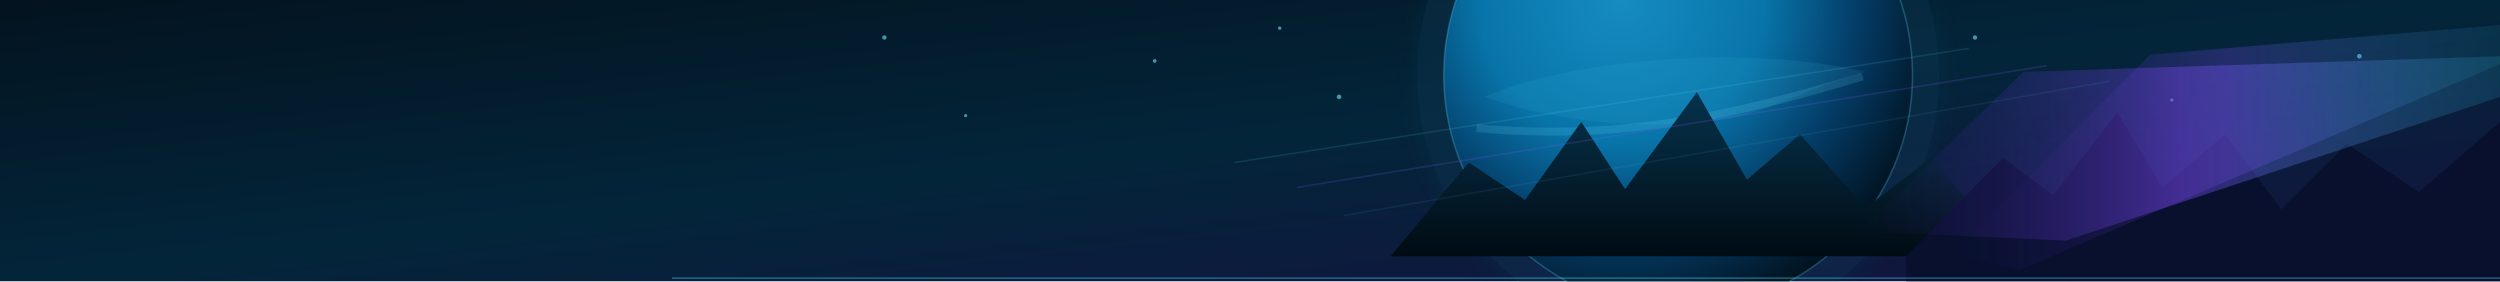
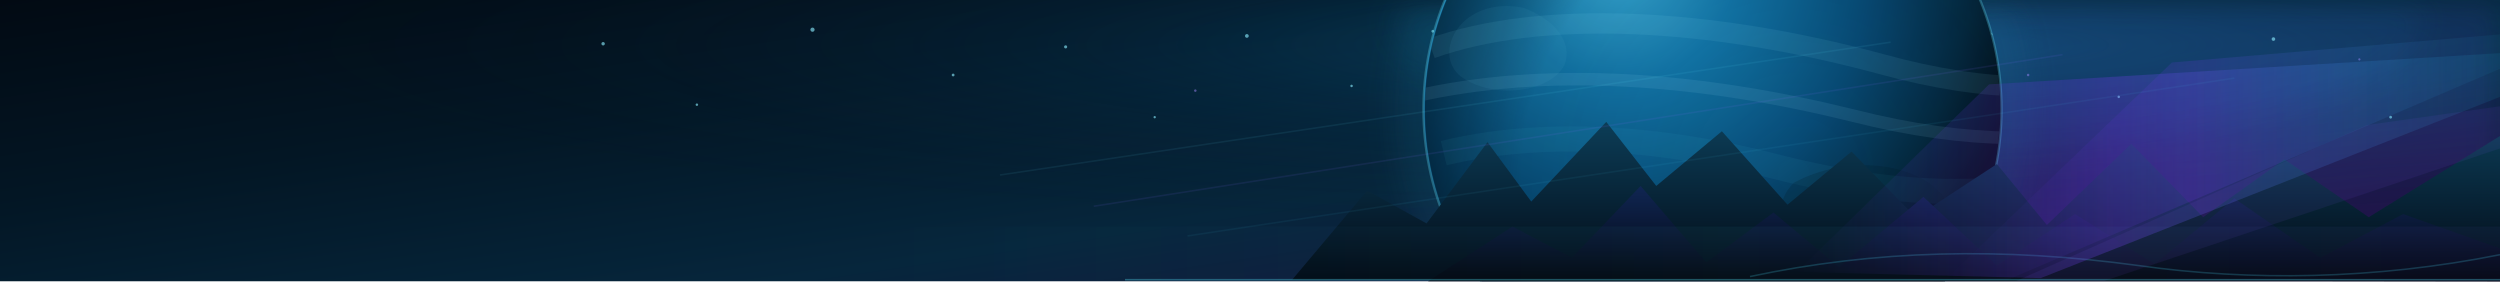
<svg xmlns="http://www.w3.org/2000/svg" viewBox="0 0 1600 180" preserveAspectRatio="xMidYMid slice">
  <defs>
-     <linearGradient id="bg" x1="0" y1="0" x2="1" y2="1">
-       <stop stop-color="#03131f" />
-       <stop offset=".5" stop-color="#03253a" />
-       <stop offset="1" stop-color="#15113f" />
+     <linearGradient id="bg" x1="0" y1="0" x2="1" y2=".75">
+       <stop stop-color="#020a13" />
+       <stop offset=".34" stop-color="#031624" />
+       <stop offset=".68" stop-color="#06263c" />
+       <stop offset="1" stop-color="#17103a" />
    </linearGradient>
-     <radialGradient id="planet" cx="38%" cy="34%" r="70%">
-       <stop stop-color="#168cc0" />
-       <stop offset=".43" stop-color="#0875aa" />
-       <stop offset=".72" stop-color="#043c67" />
-       <stop offset="1" stop-color="#01121f" />
+     <radialGradient id="nebula" cx="74%" cy="16%" r="66%">
+       <stop stop-color="#1290c2" stop-opacity=".38" />
+       <stop offset=".42" stop-color="#0b5a8c" stop-opacity=".16" />
+       <stop offset="1" stop-color="#020a13" stop-opacity="0" />
    </radialGradient>
-     <linearGradient id="ridge" x1="0" y1="0" x2="0" y2="1">
-       <stop stop-color="#06334d" />
-       <stop offset="1" stop-color="#010b13" />
+     <radialGradient id="planet" cx="34%" cy="25%" r="72%">
+       <stop stop-color="#39aeda" />
+       <stop offset=".28" stop-color="#1277aa" />
+       <stop offset=".6" stop-color="#074b76" />
+       <stop offset=".84" stop-color="#042940" />
+       <stop offset="1" stop-color="#020b14" />
+     </radialGradient>
+     <radialGradient id="planetShade" cx="62%" cy="58%" r="78%">
+       <stop stop-color="#00121d" stop-opacity="0" />
+       <stop offset=".56" stop-color="#00121d" stop-opacity=".1" />
+       <stop offset="1" stop-color="#00040a" stop-opacity=".9" />
+     </radialGradient>
+     <linearGradient id="mountBack" x1="0" y1="0" x2="0" y2="1">
+       <stop stop-color="#0c3d57" />
+       <stop offset="1" stop-color="#020914" />
    </linearGradient>
-     <linearGradient id="purple" x1="0" y1="0" x2="1" y2="0">
-       <stop stop-color="#4322a4" stop-opacity="0" />
-       <stop offset=".5" stop-color="#824cff" stop-opacity=".75" />
-       <stop offset="1" stop-color="#33dfff" stop-opacity=".25" />
+     <linearGradient id="mountFront" x1="0" y1="0" x2="0" y2="1">
+       <stop stop-color="#102653" />
+       <stop offset="1" stop-color="#02050d" />
    </linearGradient>
+     <linearGradient id="violetShard" x1="0" y1="0" x2="1" y2="0">
+       <stop stop-color="#5b2bcf" stop-opacity="0" />
+       <stop offset=".45" stop-color="#7038e8" stop-opacity=".48" />
+       <stop offset="1" stop-color="#26d9ff" stop-opacity=".12" />
+     </linearGradient>
+     <linearGradient id="haze" x1="0" y1="0" x2="1" y2="0">
+       <stop stop-color="#43eaff" stop-opacity="0" />
+       <stop offset=".52" stop-color="#43eaff" stop-opacity=".12" />
+       <stop offset="1" stop-color="#8b63ff" stop-opacity=".14" />
+     </linearGradient>
+     <filter id="soft">
+       <feGaussianBlur stdDeviation="10" />
+     </filter>
    <filter id="glow">
-       <feGaussianBlur stdDeviation="8" result="b" />
+       <feGaussianBlur stdDeviation="4" result="b" />
      <feMerge>
        <feMergeNode in="b" />
        <feMergeNode in="SourceGraphic" />
      </feMerge>
    </filter>
+     <clipPath id="planetClip">
+       <circle cx="1096" cy="70" r="184" />
+     </clipPath>
  </defs>
  <rect width="1600" height="180" fill="url(#bg)" />
-   <g fill="#75e8ff" opacity=".58">
-     <circle cx="566" cy="24" r="1.4" />
-     <circle cx="618" cy="74" r="1" />
-     <circle cx="739" cy="39" r="1.2" />
-     <circle cx="819" cy="18" r="1.1" />
-     <circle cx="857" cy="62" r="1.5" />
-     <circle cx="1084" cy="25" r="1.1" />
-     <circle cx="1182" cy="50" r="1.2" />
-     <circle cx="1264" cy="24" r="1.4" />
-     <circle cx="1390" cy="64" r="1" />
-     <circle cx="1510" cy="36" r="1.5" />
+   <rect width="1600" height="180" fill="url(#nebula)" />
+   <ellipse cx="1220" cy="10" rx="330" ry="90" fill="#0d7ca8" opacity=".10" filter="url(#soft)" />
+   <ellipse cx="1460" cy="95" rx="330" ry="110" fill="#6c34e5" opacity=".10" filter="url(#soft)" />
+   <g fill="#8beeff" opacity=".62">
+     <circle cx="386" cy="28" r="1.1" />
+     <circle cx="446" cy="67" r=".8" />
+     <circle cx="520" cy="19" r="1.35" />
+     <circle cx="610" cy="48" r=".9" />
+     <circle cx="682" cy="30" r="1" />
+     <circle cx="739" cy="75" r=".75" />
+     <circle cx="798" cy="23" r="1.2" />
+     <circle cx="865" cy="55" r=".8" />
+     <circle cx="917" cy="20" r=".9" />
+     <circle cx="1274" cy="22" r="1.1" />
+     <circle cx="1356" cy="62" r=".8" />
+     <circle cx="1455" cy="25" r="1.15" />
+     <circle cx="1530" cy="75" r=".9" />
  </g>
-   <circle cx="1074" cy="48" r="167" fill="#0a3754" opacity=".35" filter="url(#glow)" />
-   <circle cx="1074" cy="48" r="150" fill="url(#planet)" stroke="#5ce9ff" stroke-opacity=".24" />
-   <path d="M950 62c55-24 166-34 244-16-35 9-63 27-95 31-49 6-99 2-149-15z" fill="#3fbbe2" opacity=".11" />
-   <path d="M945 82c90 8 157-6 247-33" fill="none" stroke="#67dcff" stroke-opacity=".16" stroke-width="5" />
-   <path d="M890 164 940 104 976 128 1012 78 1040 121 1086 59 1118 115 1152 86 1194 133 1236 101 1290 164Z" fill="url(#ridge)" />
-   <path d="M1220 164 1282 101 1314 125 1355 72 1384 120 1424 86 1460 134 1502 92 1548 123 1600 78V180h-380z" fill="#08102e" />
-   <path d="M1190 148 1295 46 1600 36V62l-278 92z" fill="url(#purple)" opacity=".5" />
-   <path d="M1250 162 1376 35 1600 16V41l-308 132z" fill="url(#purple)" opacity=".32" />
-   <path d="M430 178H1600" stroke="#48e9ff" stroke-opacity=".35" />
-   <path d="M790 104 1260 31" stroke="#5bf0ff" stroke-opacity=".12" />
-   <path d="M830 120 1310 42" stroke="#8b5cff" stroke-opacity=".18" />
-   <path d="M860 138 1350 52" stroke="#53dbff" stroke-opacity=".08" />
+   <g fill="#a688ff" opacity=".48">
+     <circle cx="765" cy="58" r=".8" />
+     <circle cx="1298" cy="48" r=".8" />
+     <circle cx="1510" cy="38" r=".7" />
+   </g>
+   <circle cx="1096" cy="70" r="203" fill="#1b7ea8" opacity=".15" filter="url(#soft)" />
+   <circle cx="1096" cy="70" r="185" fill="url(#planet)" stroke="#69eaff" stroke-opacity=".28" stroke-width="1.5" />
+   <g clip-path="url(#planetClip)">
+     <rect x="900" y="-120" width="400" height="400" fill="url(#planetShade)" />
+     <path d="M916 31c70-25 177-20 288 10 69 19 121 18 171 4" fill="none" stroke="#9ceeff" stroke-width="13" stroke-opacity=".08" />
+     <path d="M904 62c86-20 185-12 282 12 75 19 130 17 189 6" fill="none" stroke="#b0f3ff" stroke-width="8" stroke-opacity=".09" />
+     <path d="M924 98c62-15 137-11 214 9 83 21 148 20 213 1" fill="none" stroke="#48c8e8" stroke-width="16" stroke-opacity=".06" />
+     <path d="M975 5c21 8 32 23 26 37-9 17-45 22-66 7-19-15 0-52 40-44z" fill="#5cb4d1" opacity=".08" />
+     <path d="M1148 117c33-18 78-14 96 9 13 17 1 38-27 44-36 7-76-12-77-31-1-9 2-16 8-22z" fill="#001725" opacity=".20" />
+   </g>
+   <path d="M827 179 875 122 913 143 952 91 980 129 1028 78 1060 119 1102 84 1144 131 1185 97 1226 139 1278 105 1310 144 1364 92 1410 139 1462 102 1516 139 1600 87V180Z" fill="url(#mountBack)" />
+   <path d="M914 180 968 145 1006 165 1050 119 1092 168 1135 136 1177 171 1231 126 1278 170 1328 137 1379 169 1430 127 1485 165 1538 137 1600 159V180Z" fill="url(#mountFront)" />
+   <path d="M1120 177c80-17 161-19 249-7 71 10 151 9 231-7" fill="none" stroke="#4ceaff" stroke-opacity=".2" />
+   <path d="M1150 174 1273 54 1600 34v28l-294 116z" fill="url(#violetShard)" opacity=".62" />
+   <path d="M1245 179 1390 40 1600 22v22l-315 135z" fill="url(#violetShard)" opacity=".38" />
+   <path d="M1290 180 1515 80 1600 68v27l-254 85z" fill="#8d54ff" opacity=".08" />
+   <path d="M720 179H1600" stroke="#55eaff" stroke-opacity=".32" />
+   <rect x="560" y="145" width="1040" height="35" fill="url(#haze)" opacity=".34" />
+   <path d="M640 112 1210 27" stroke="#62ecff" stroke-opacity=".08" />
+   <path d="M700 132 1320 35" stroke="#8564ff" stroke-opacity=".10" />
+   <path d="M760 151 1430 50" stroke="#48dcff" stroke-opacity=".06" />
</svg>
